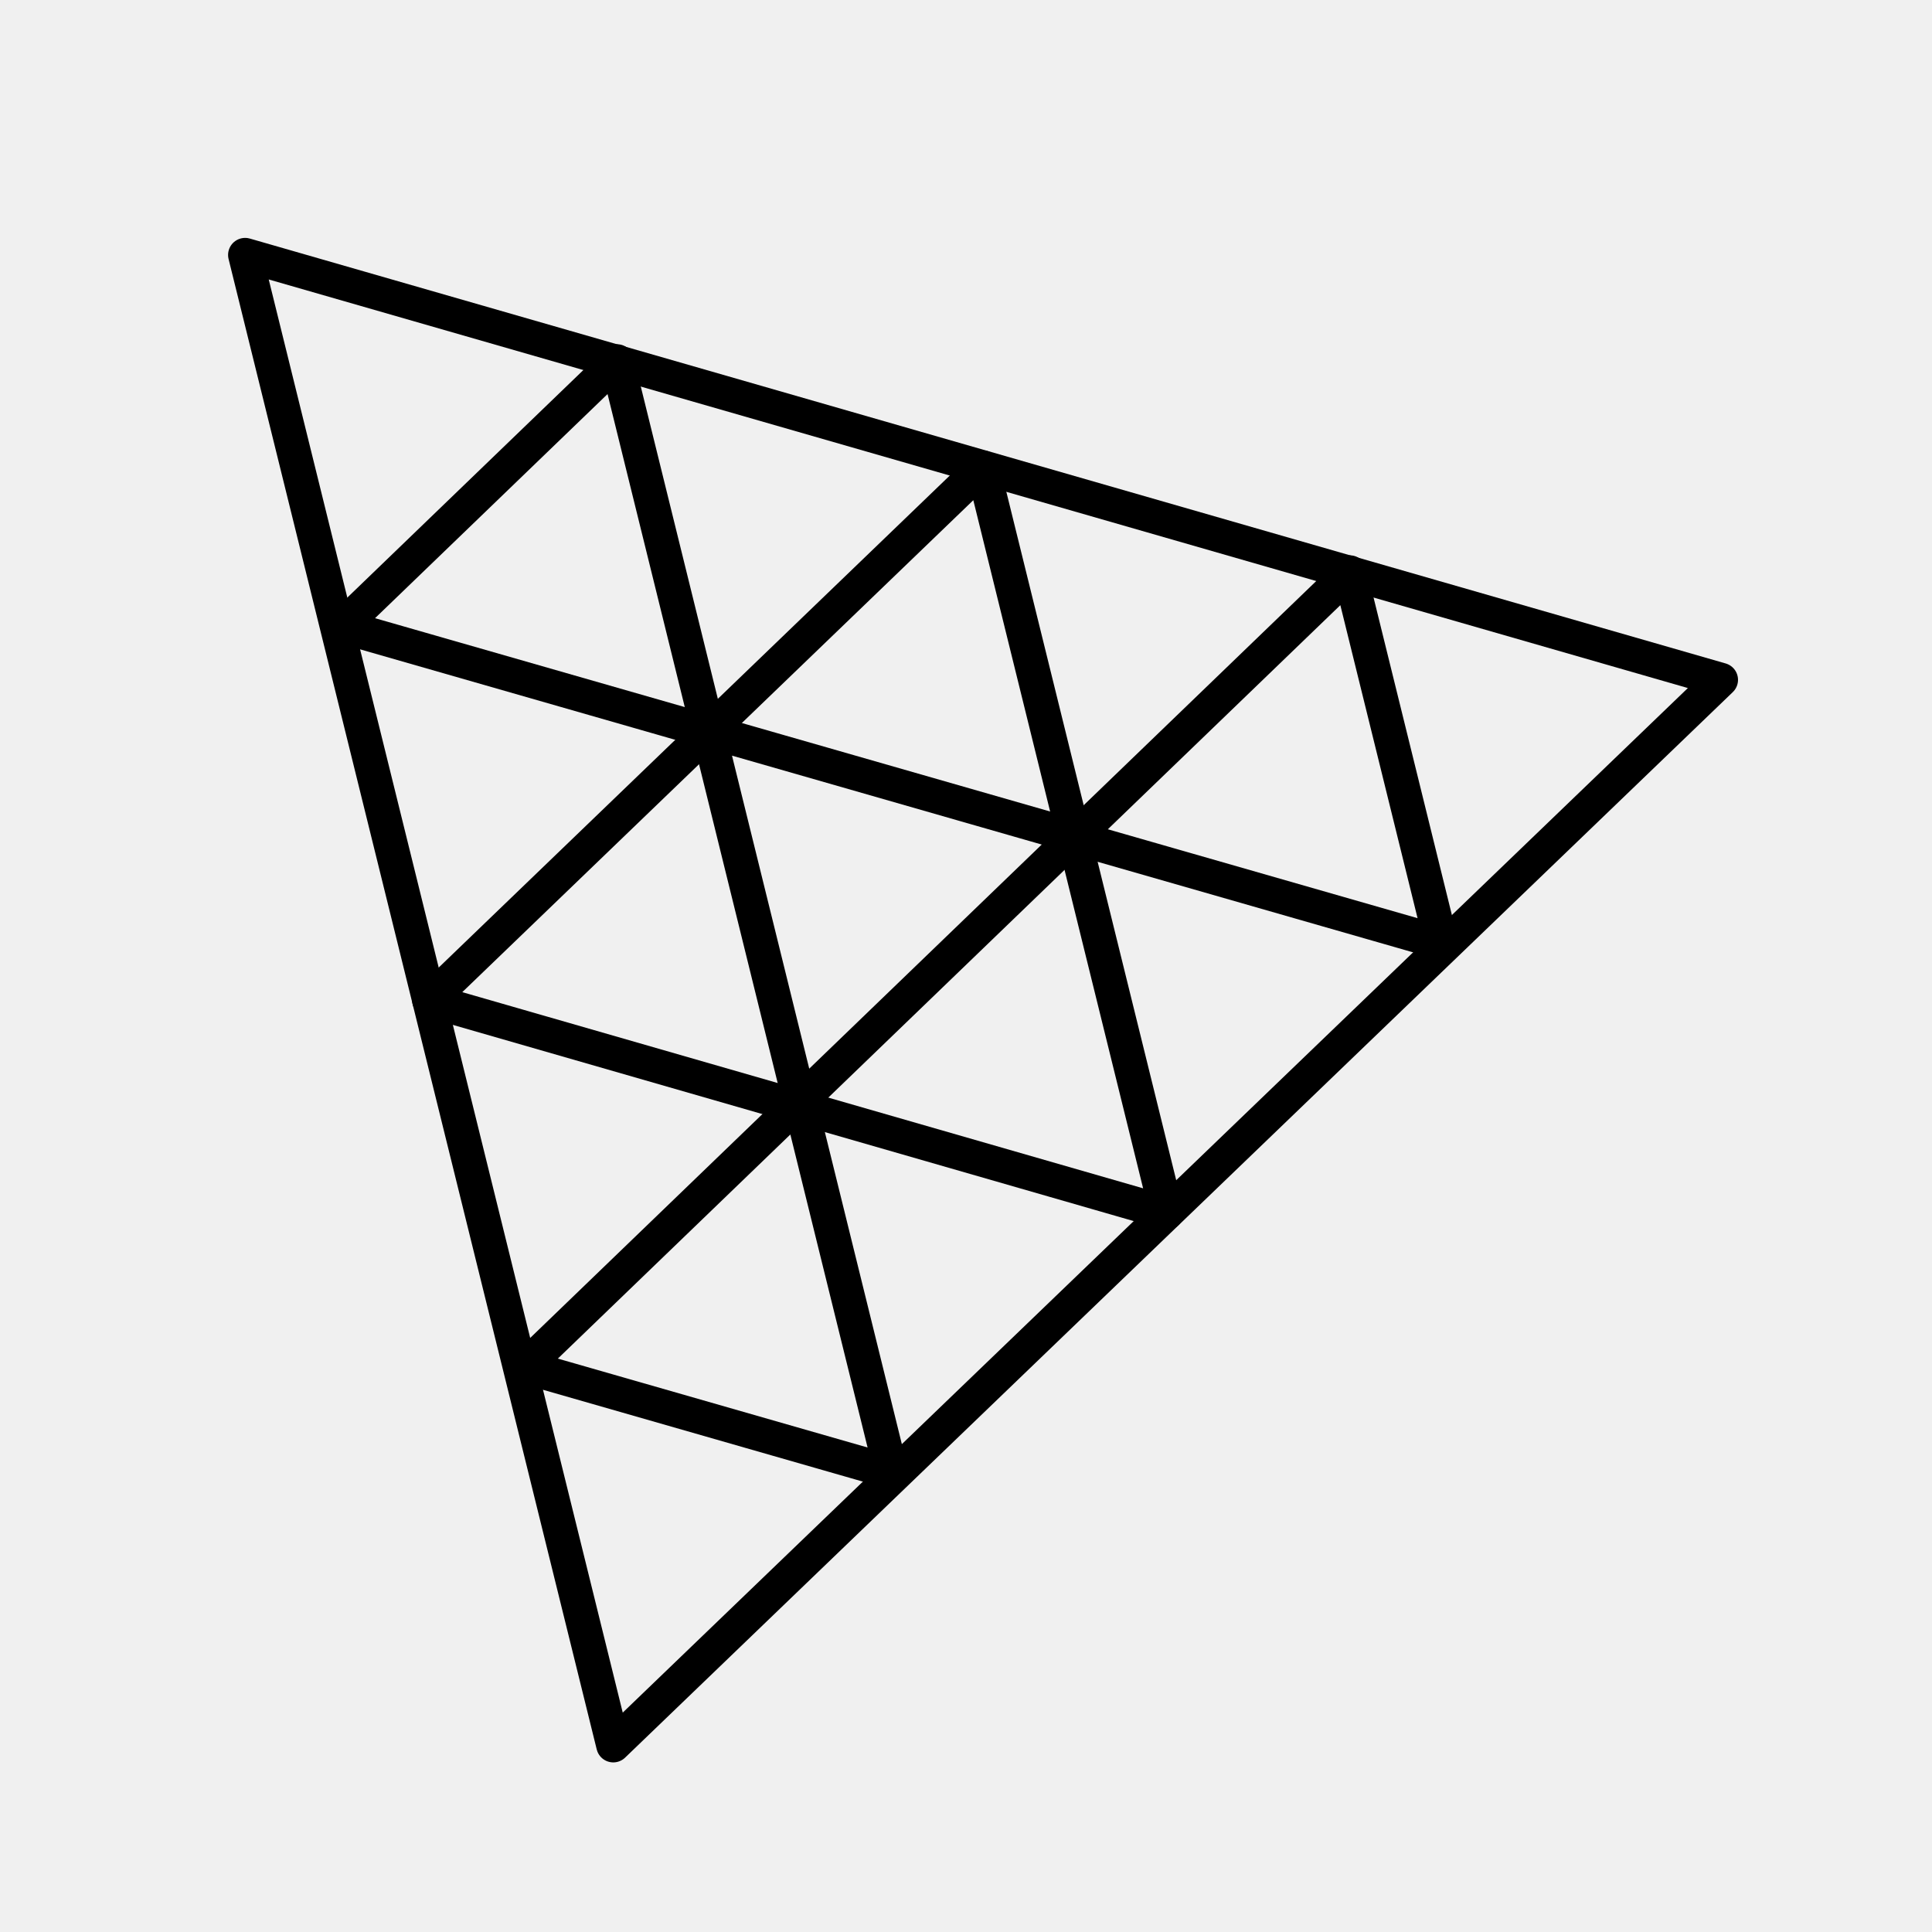
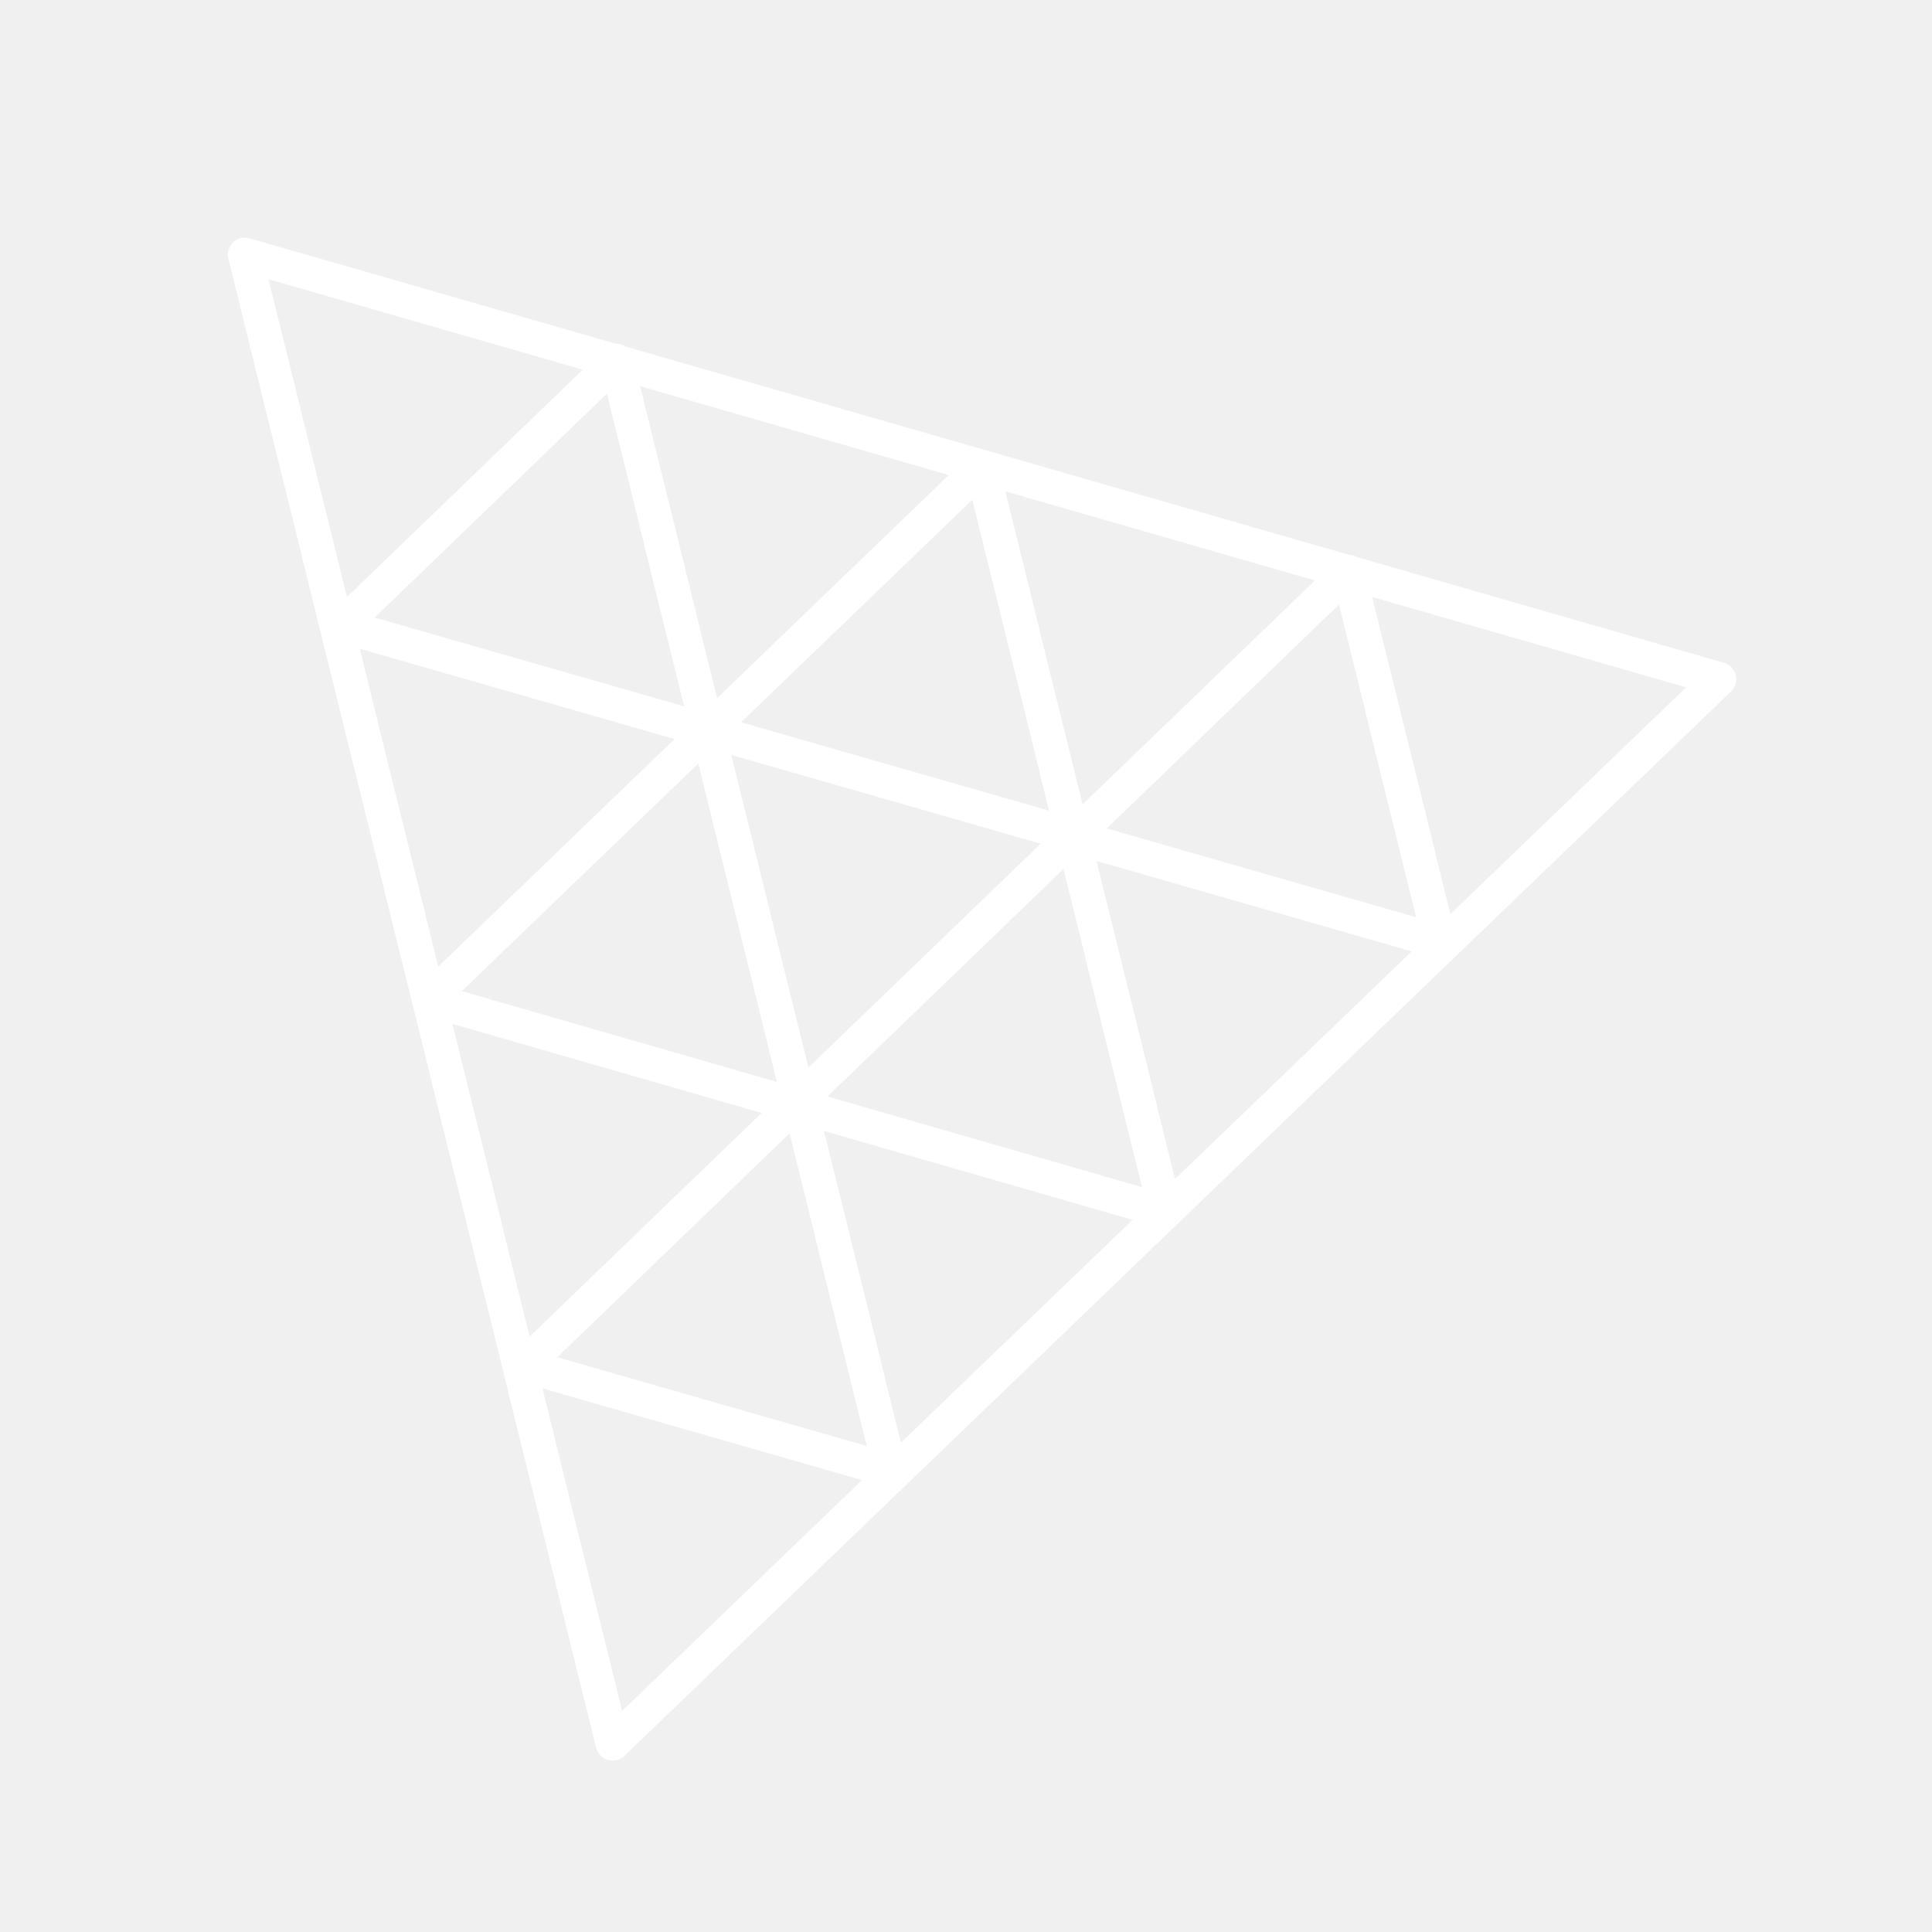
- <svg xmlns="http://www.w3.org/2000/svg" fill="none" stroke-linecap="square" stroke-miterlimit="10" version="1.1" viewBox="0 0 226.77 226.77">
-   <g transform="translate(8.964 4.2527)" fill-rule="evenodd" stroke="#000" stroke-linecap="butt" stroke-linejoin="round" stroke-width="4">
-     <path d="m63.02 200.61-43.213-174.94 173.23 49.874z" />
-     <path d="m106.39 50.612 21.591 87.496-86.567-24.945z" />
-     <path d="m84.91 125.03-10.724-43.465 43.008 12.346z" />
-     <path d="m63.458 38.153 10.724 43.465-43.008-12.346z" />
-     <path d="m149.47 62.93 10.724 43.465-43.008-12.346z" />
-     <path d="m84.915 125.06 10.724 43.465-43.008-12.346z" />
-   </g>
+ <svg xmlns="http://www.w3.org/2000/svg" width="227" height="227" viewBox="0 0 227 227" fill="none">
+   <path fill-rule="evenodd" clip-rule="evenodd" d="M71.984 204.863L28.771 29.923L202.001 79.797L71.984 204.863Z" stroke="white" stroke-width="4" stroke-miterlimit="10" stroke-linejoin="round" />
+   <path fill-rule="evenodd" clip-rule="evenodd" d="M115.354 54.864L136.945 142.361L50.378 117.416L115.354 54.864Z" stroke="white" stroke-width="4" stroke-miterlimit="10" stroke-linejoin="round" />
+   <path fill-rule="evenodd" clip-rule="evenodd" d="M93.874 129.283L83.15 85.818L126.158 98.164L93.874 129.283Z" stroke="white" stroke-width="4" stroke-miterlimit="10" stroke-linejoin="round" />
+   <path fill-rule="evenodd" clip-rule="evenodd" d="M72.422 42.406L83.146 85.871L40.138 73.525L72.422 42.406Z" stroke="white" stroke-width="4" stroke-miterlimit="10" stroke-linejoin="round" />
+   <path fill-rule="evenodd" clip-rule="evenodd" d="M158.434 67.183L169.158 110.648L126.15 98.302L158.434 67.183Z" stroke="white" stroke-width="4" stroke-miterlimit="10" stroke-linejoin="round" />
+   <path fill-rule="evenodd" clip-rule="evenodd" d="M93.879 129.312L104.603 172.777L61.595 160.432L93.879 129.312Z" stroke="white" stroke-width="4" stroke-miterlimit="10" stroke-linejoin="round" />
</svg>
